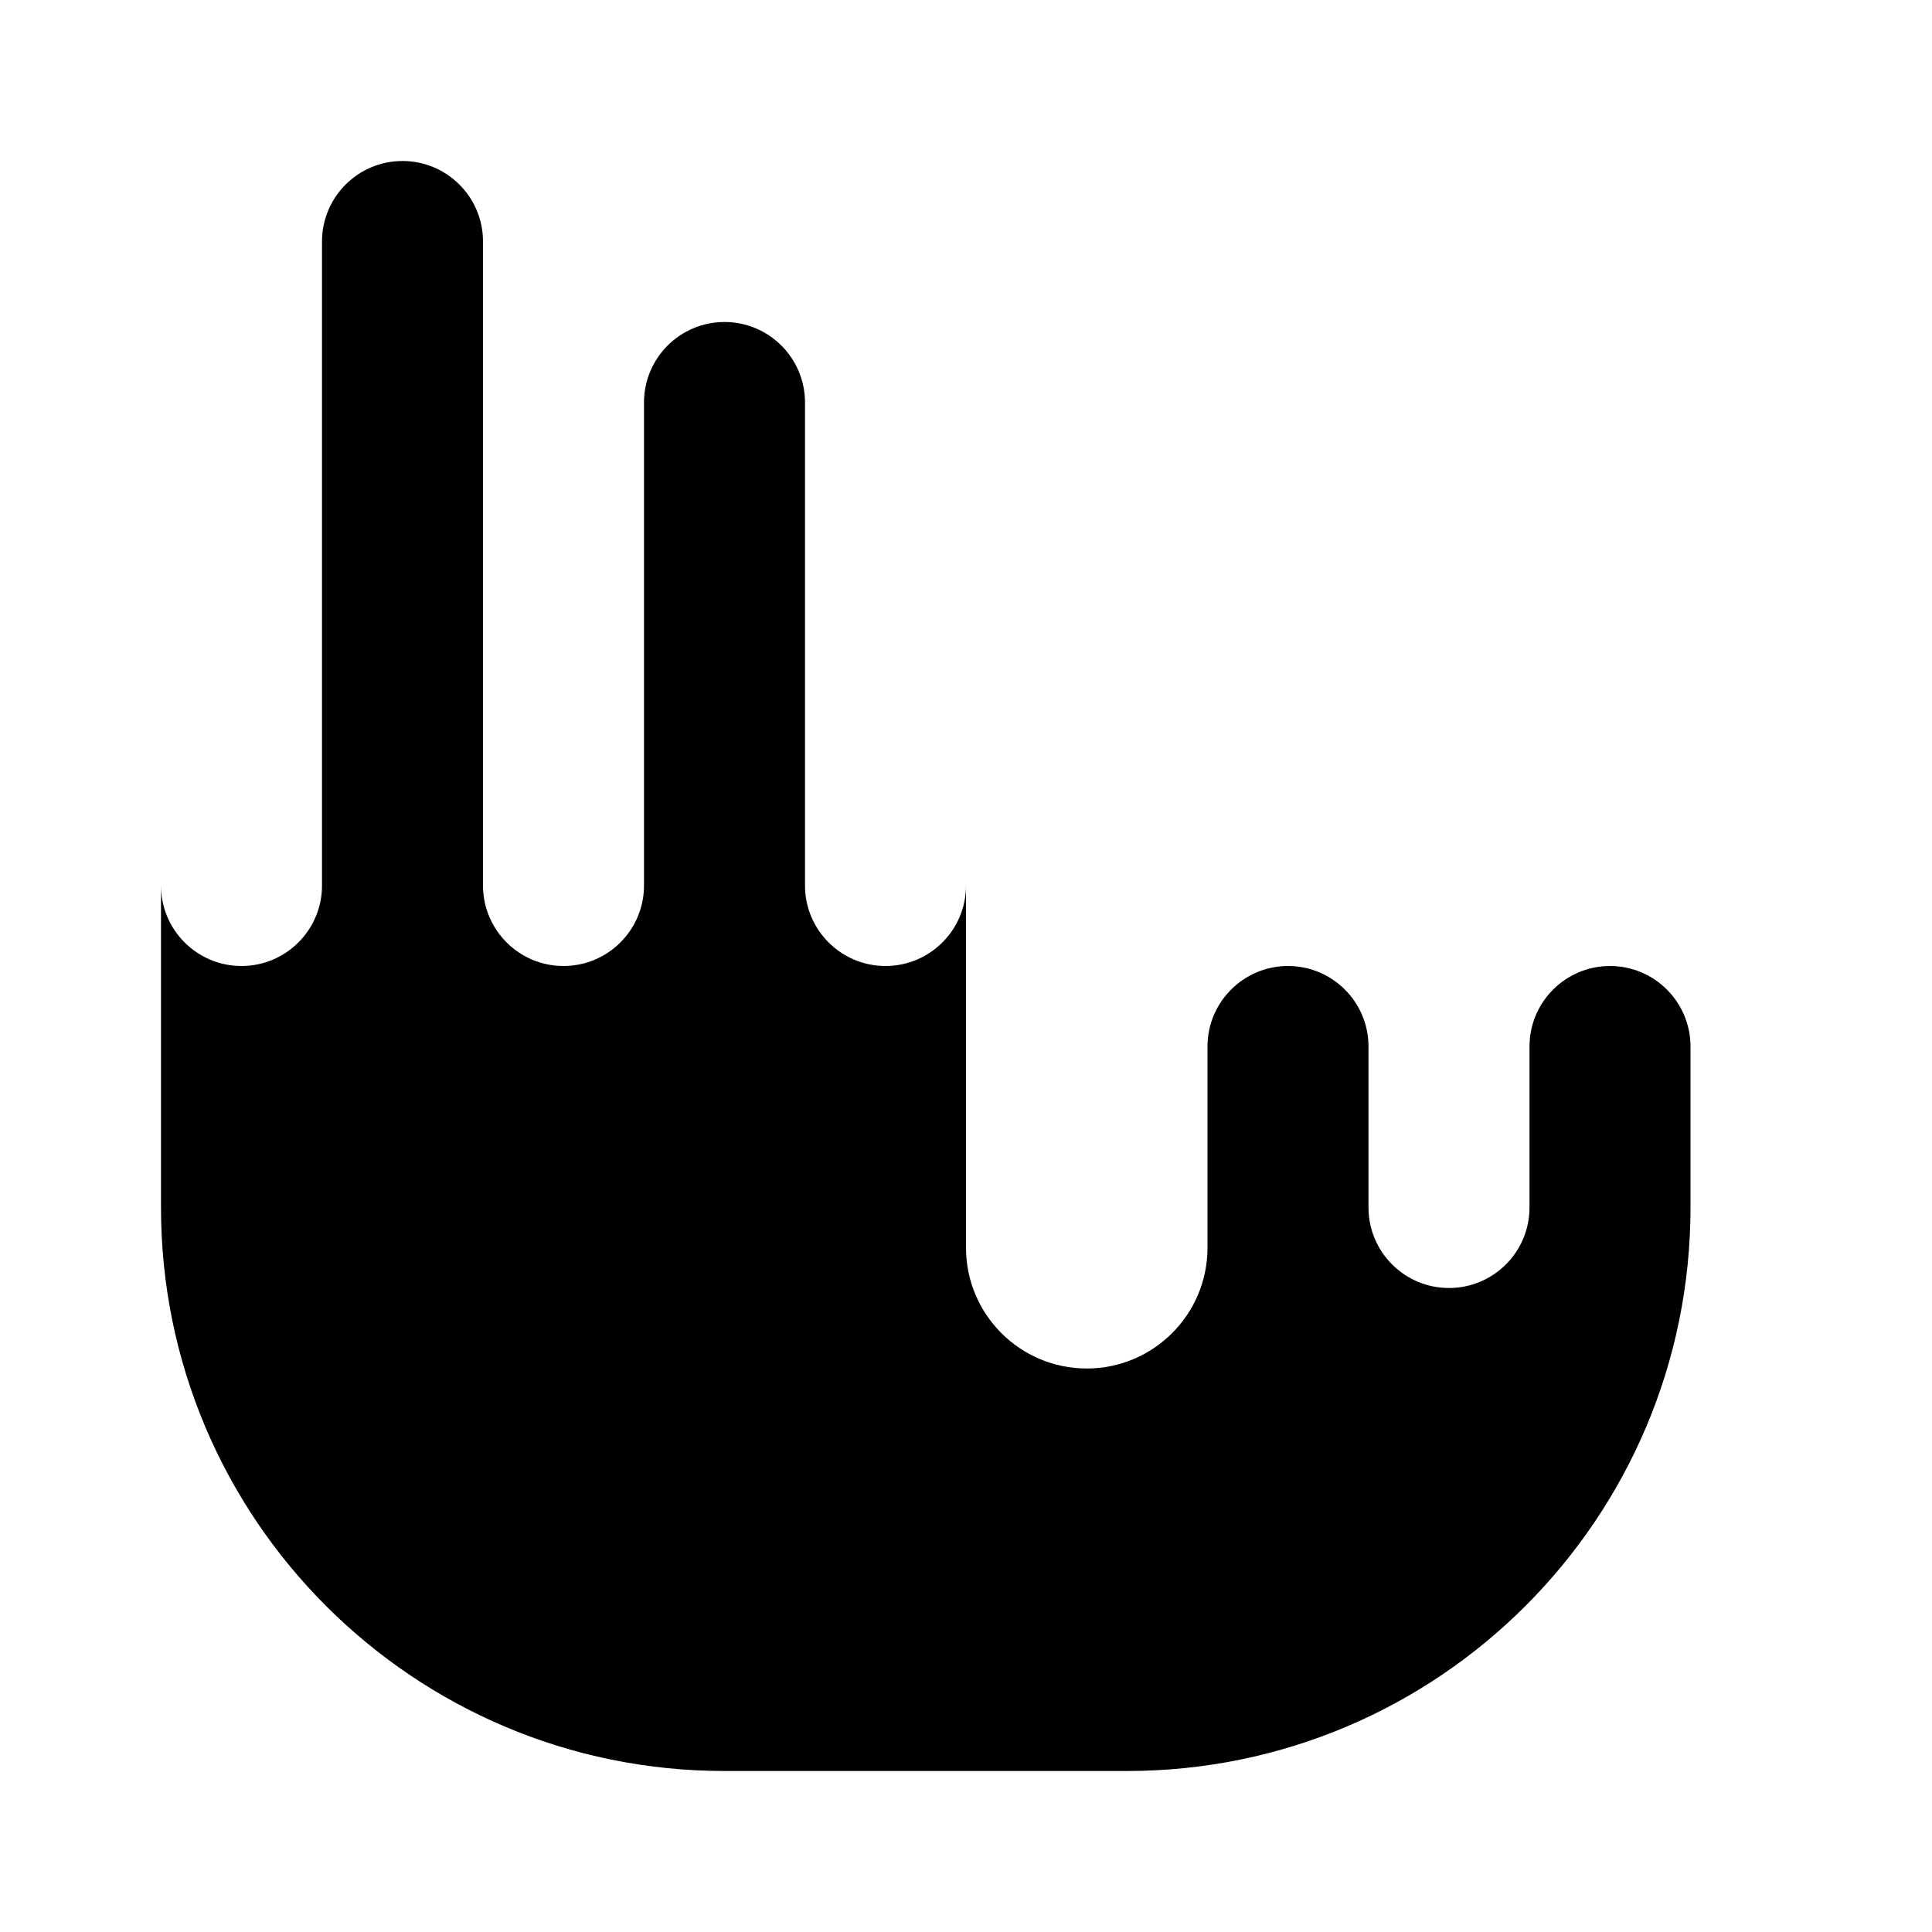
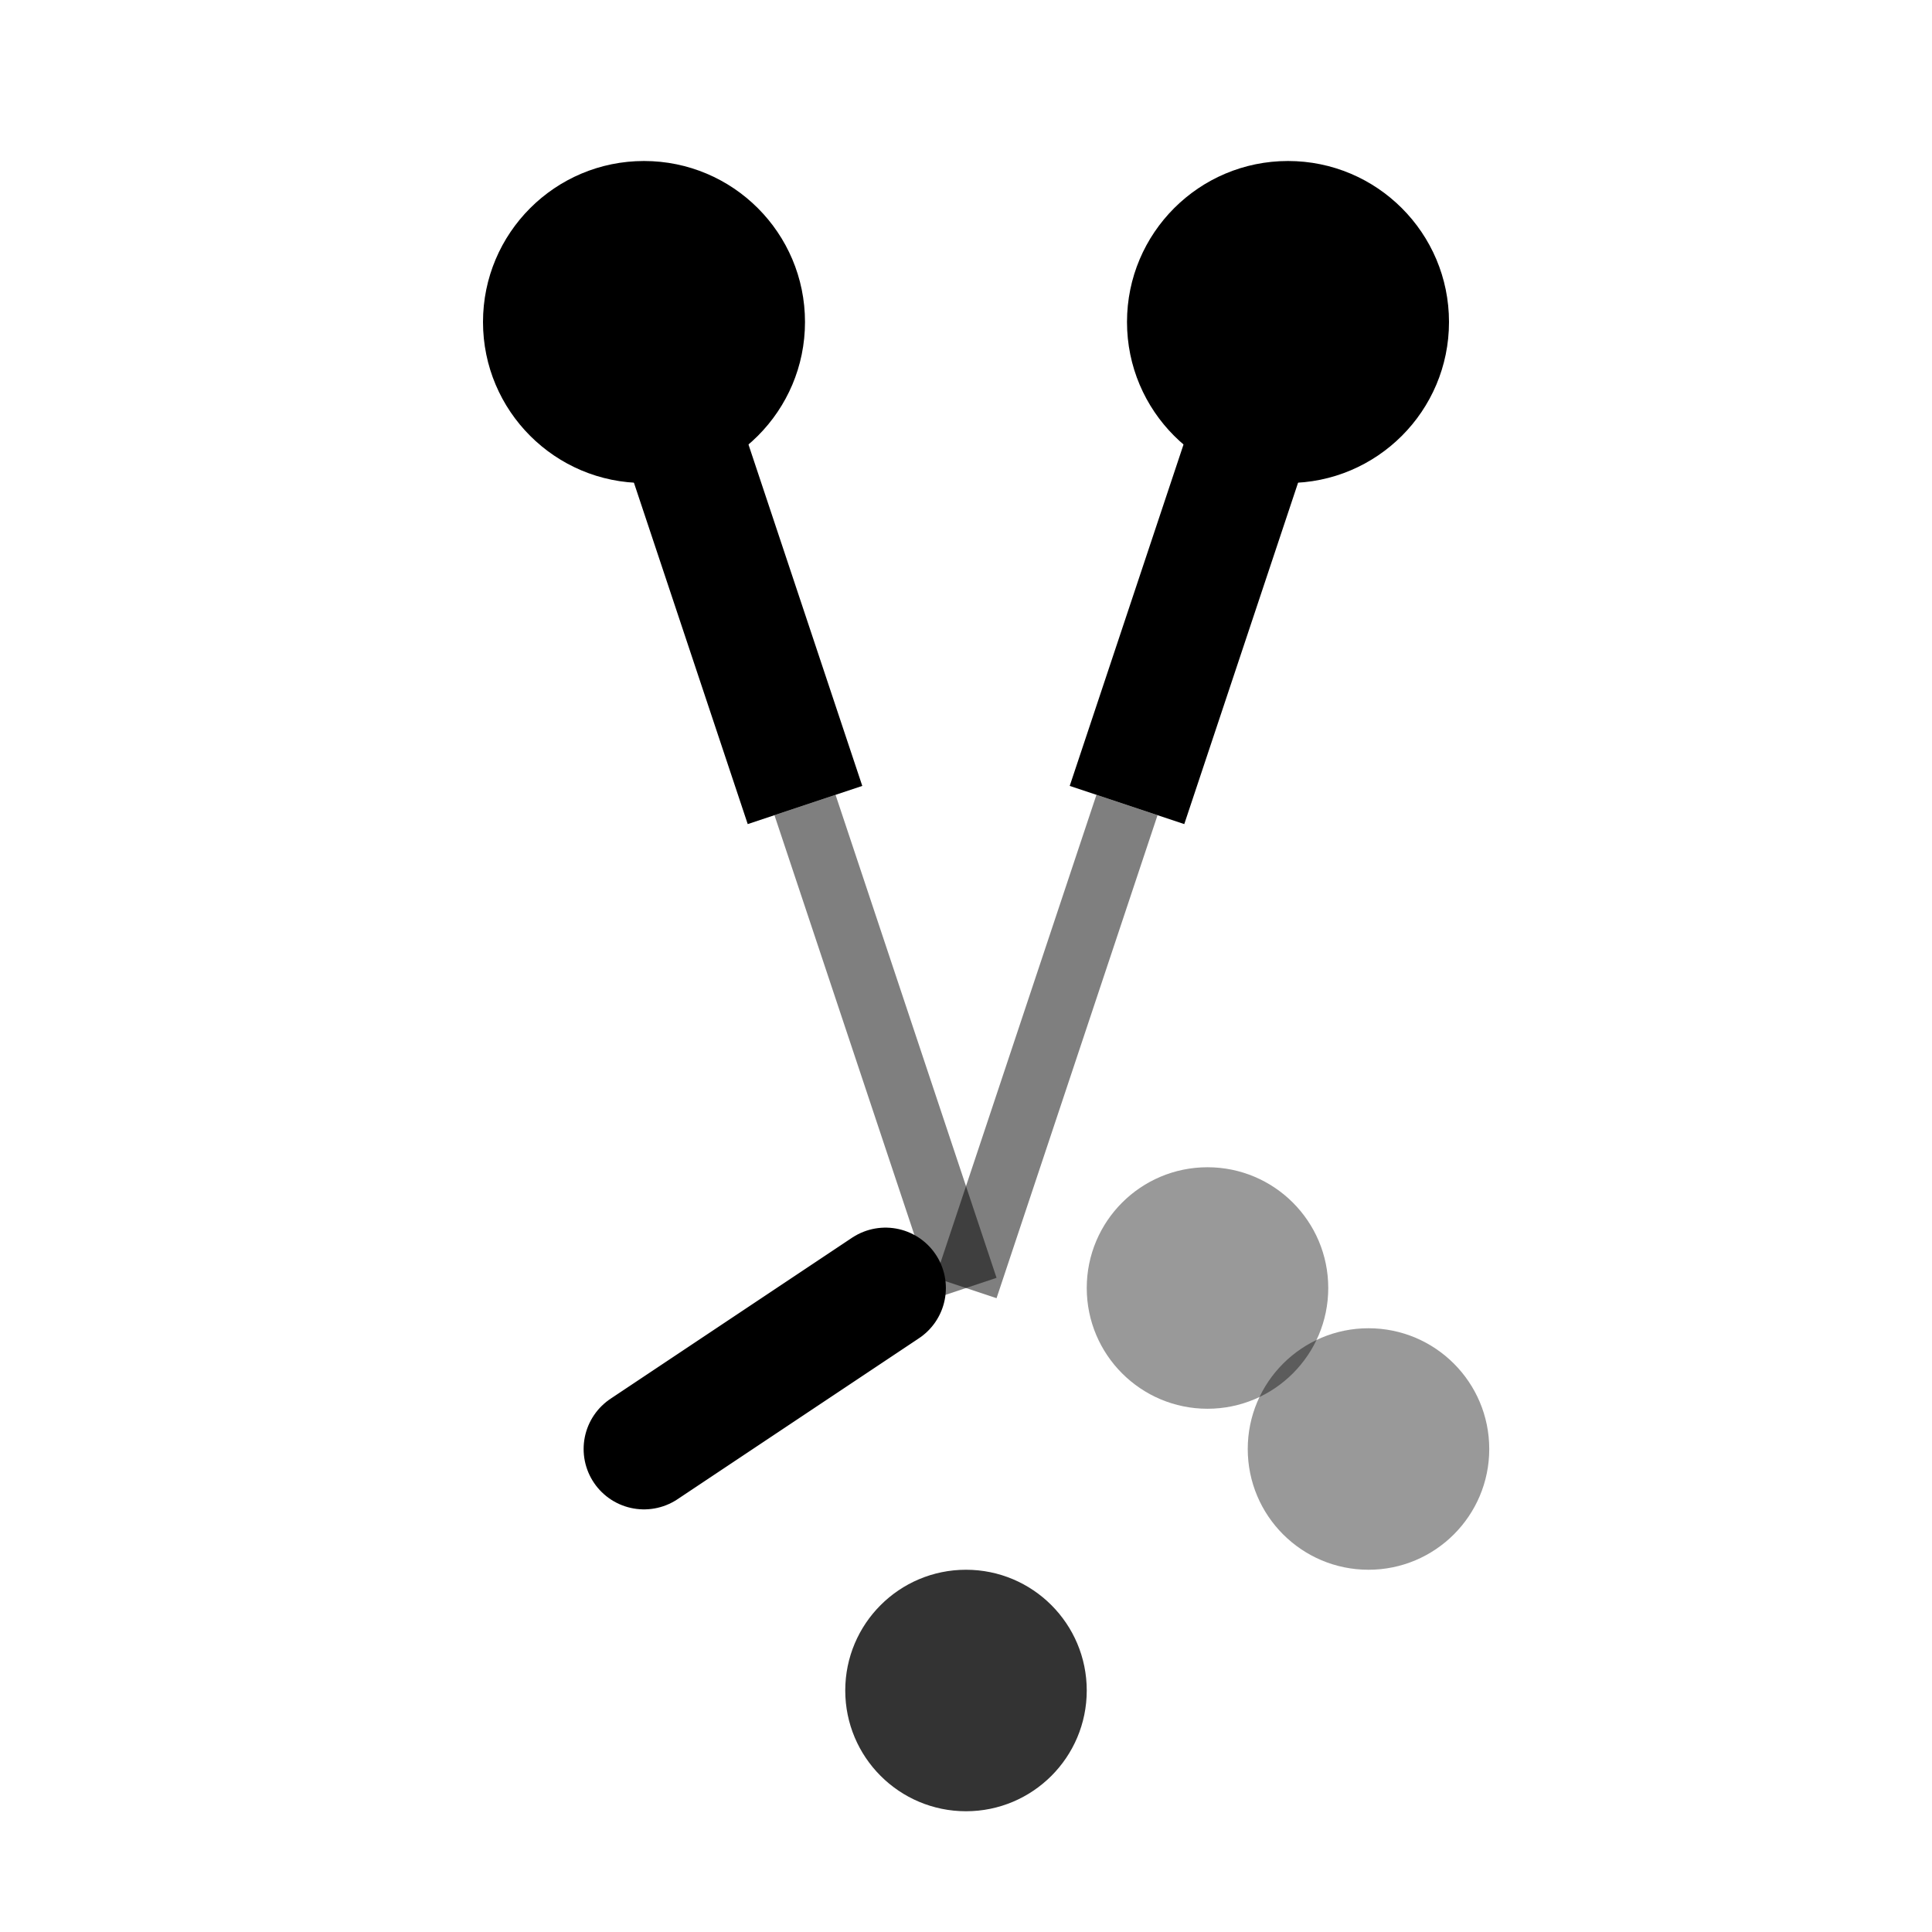
<svg xmlns="http://www.w3.org/2000/svg" viewBox="0 0 24 24" fill="none">
-   <path d="M12 22H14C17.866 22 21 18.866 21 15V13C21 12.448 20.552 12 20 12C19.448 12 19 12.448 19 13V15C19 15.552 18.552 16 18 16C17.448 16 17 15.552 17 15V13C17 12.448 16.552 12 16 12C15.448 12 15 12.448 15 13V15.5C15 16.328 14.328 17 13.5 17C12.672 17 12 16.328 12 15.5V11C12 11.552 11.552 12 11 12C10.448 12 10 11.552 10 11V5C10 4.448 9.552 4 9 4C8.448 4 8 4.448 8 5V11C8 11.552 7.552 12 7 12C6.448 12 6 11.552 6 11V3C6 2.448 5.552 2 5 2C4.448 2 4 2.448 4 3V11C4 11.552 3.552 12 3 12C2.448 12 2 11.552 2 11V15C2 18.866 5.134 22 9 22H12Z" fill="currentColor" />
+   <circle cx="12" cy="21" r="1.5" fill="currentColor" fill-opacity="0.8" />
+   <line x1="12" y1="16" x2="10" y2="10" stroke="currentColor" stroke-width="0.8" stroke-opacity="0.5" />
+   <line x1="10" y1="10" x2="8" y2="4" stroke="currentColor" stroke-width="1.5" />
+   <circle cx="8" cy="4" r="2" fill="currentColor" />
+   <line x1="12" y1="16" x2="14" y2="10" stroke="currentColor" stroke-width="0.8" stroke-opacity="0.5" />
+   <line x1="14" y1="10" x2="16" y2="4" stroke="currentColor" stroke-width="1.5" />
+   <circle cx="16" cy="4" r="2" fill="currentColor" />
+   <circle cx="15" cy="16" r="1.5" fill="currentColor" fill-opacity="0.4" />
+   <circle cx="17" cy="18" r="1.5" fill="currentColor" fill-opacity="0.4" />
+   <line x1="8" y1="18" x2="11" y2="16" stroke="currentColor" stroke-width="1.5" stroke-linecap="round" />
</svg>
